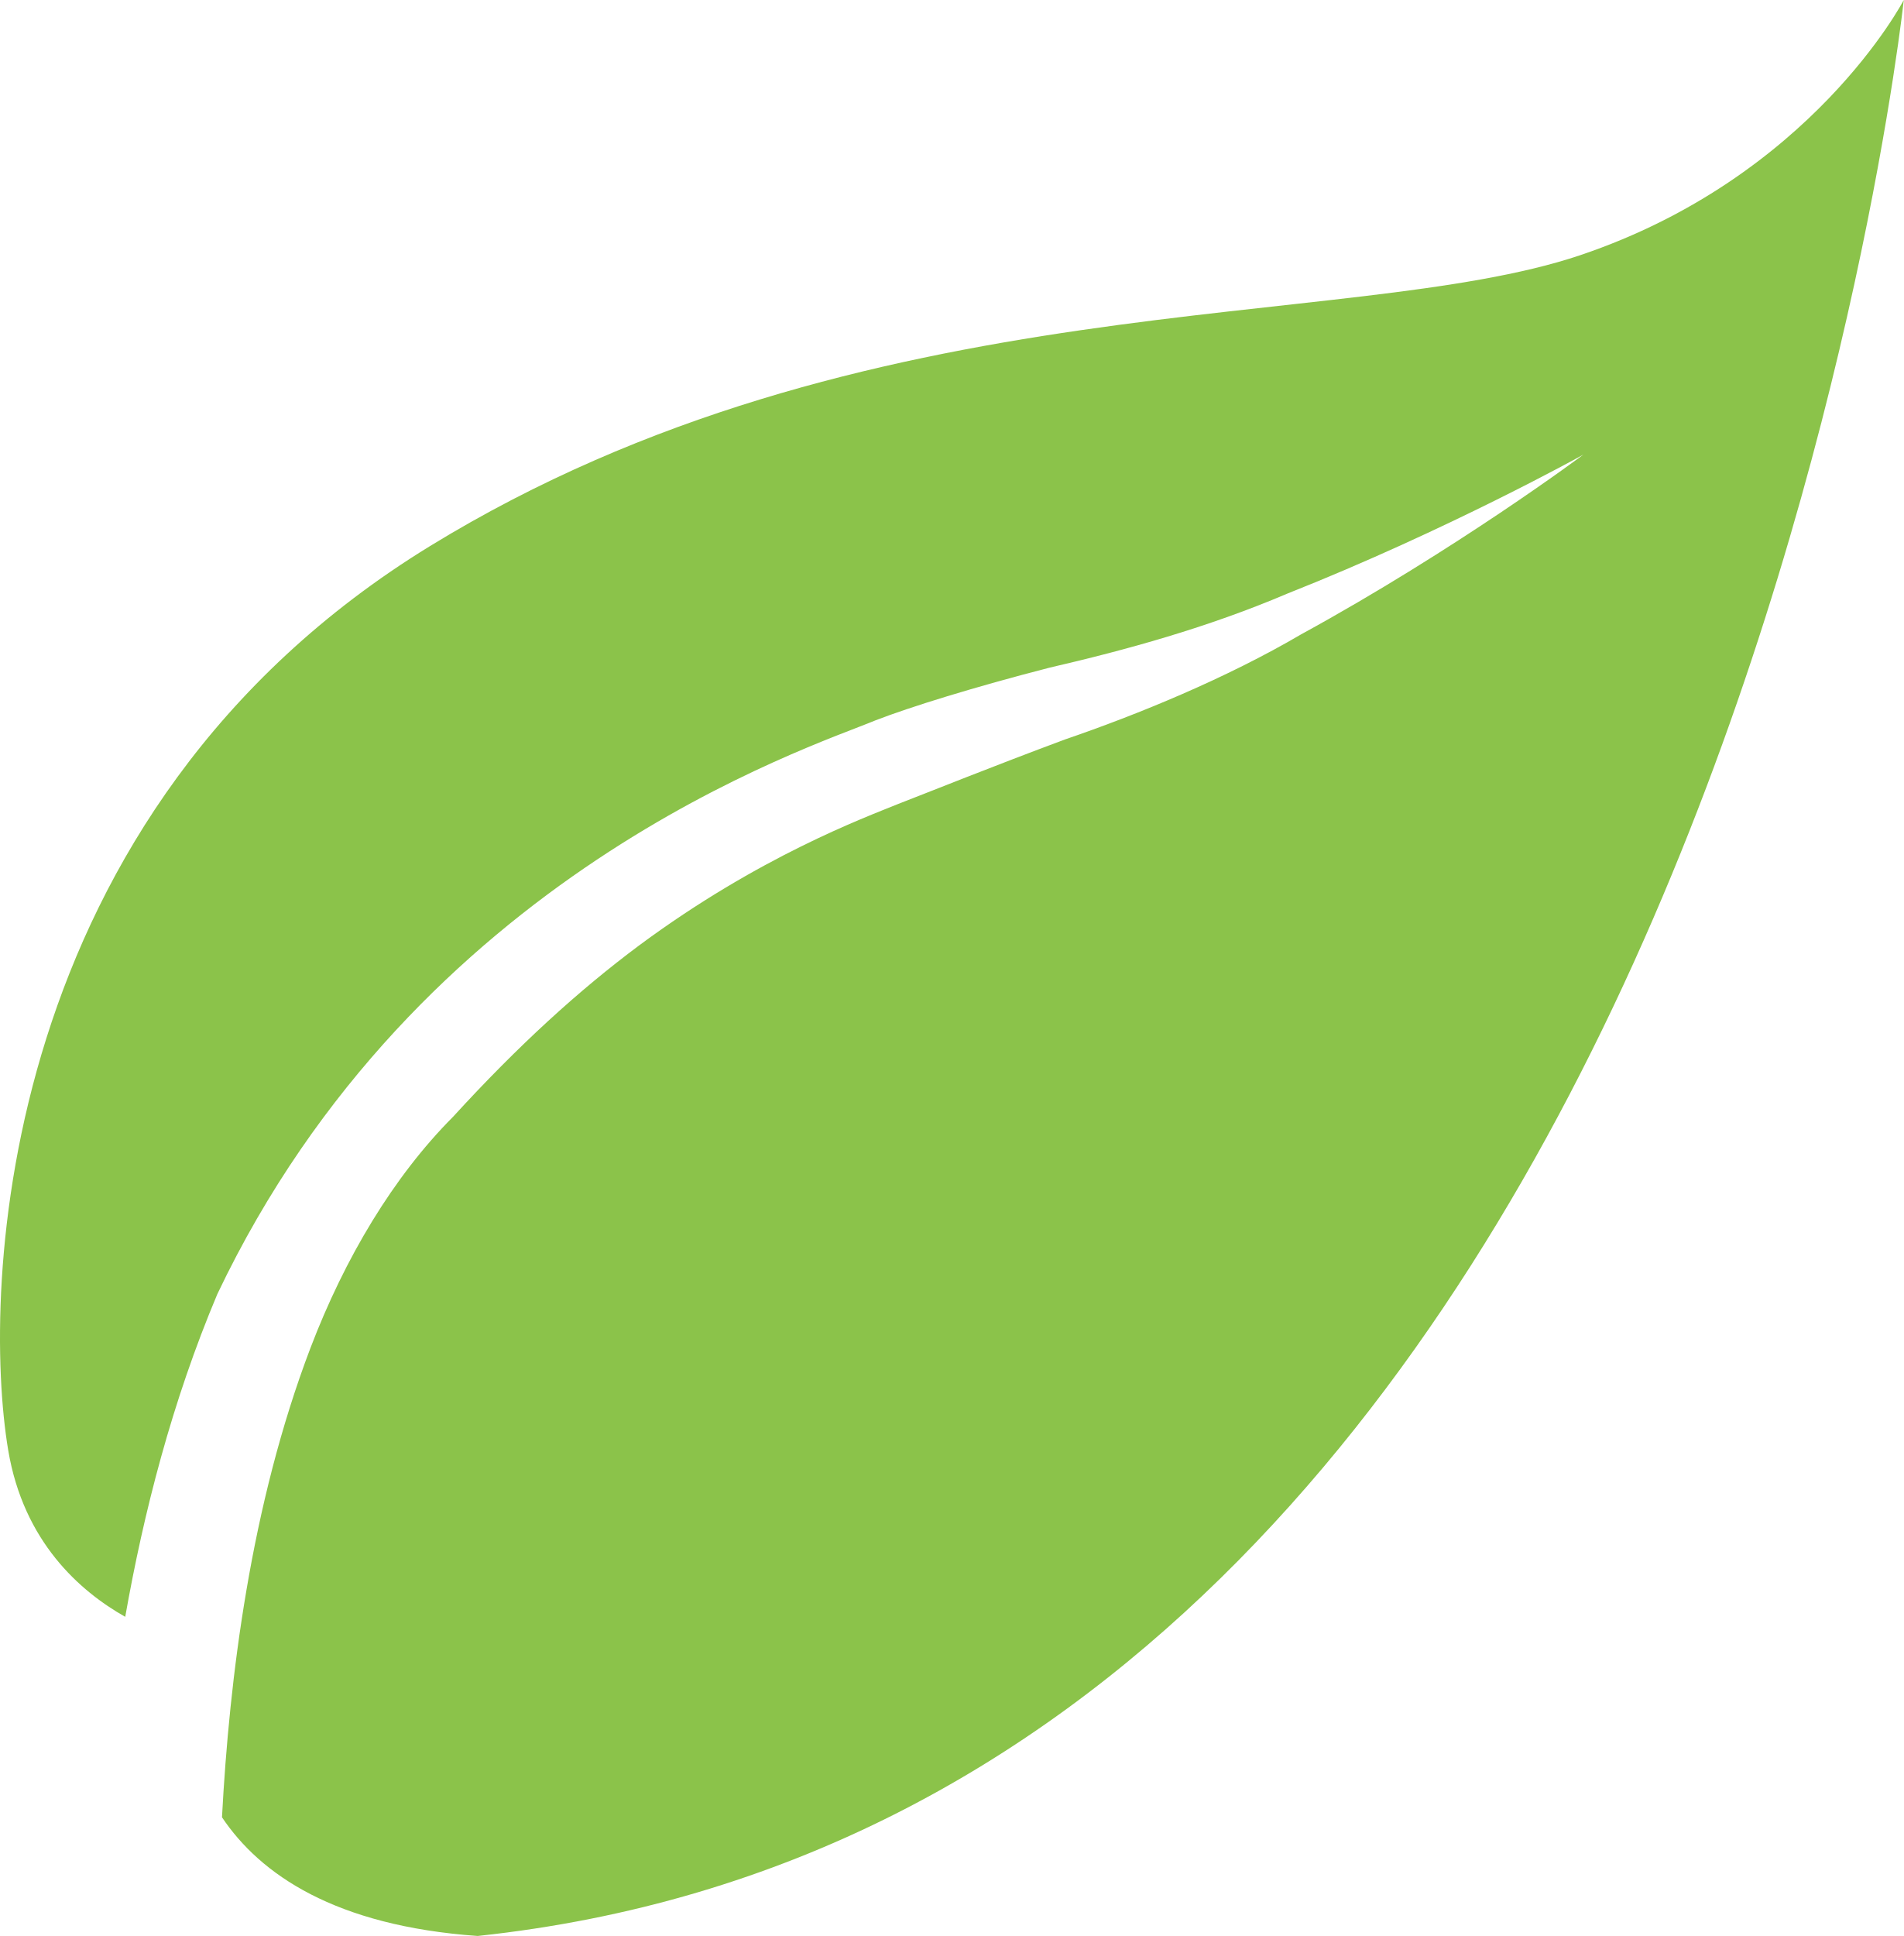
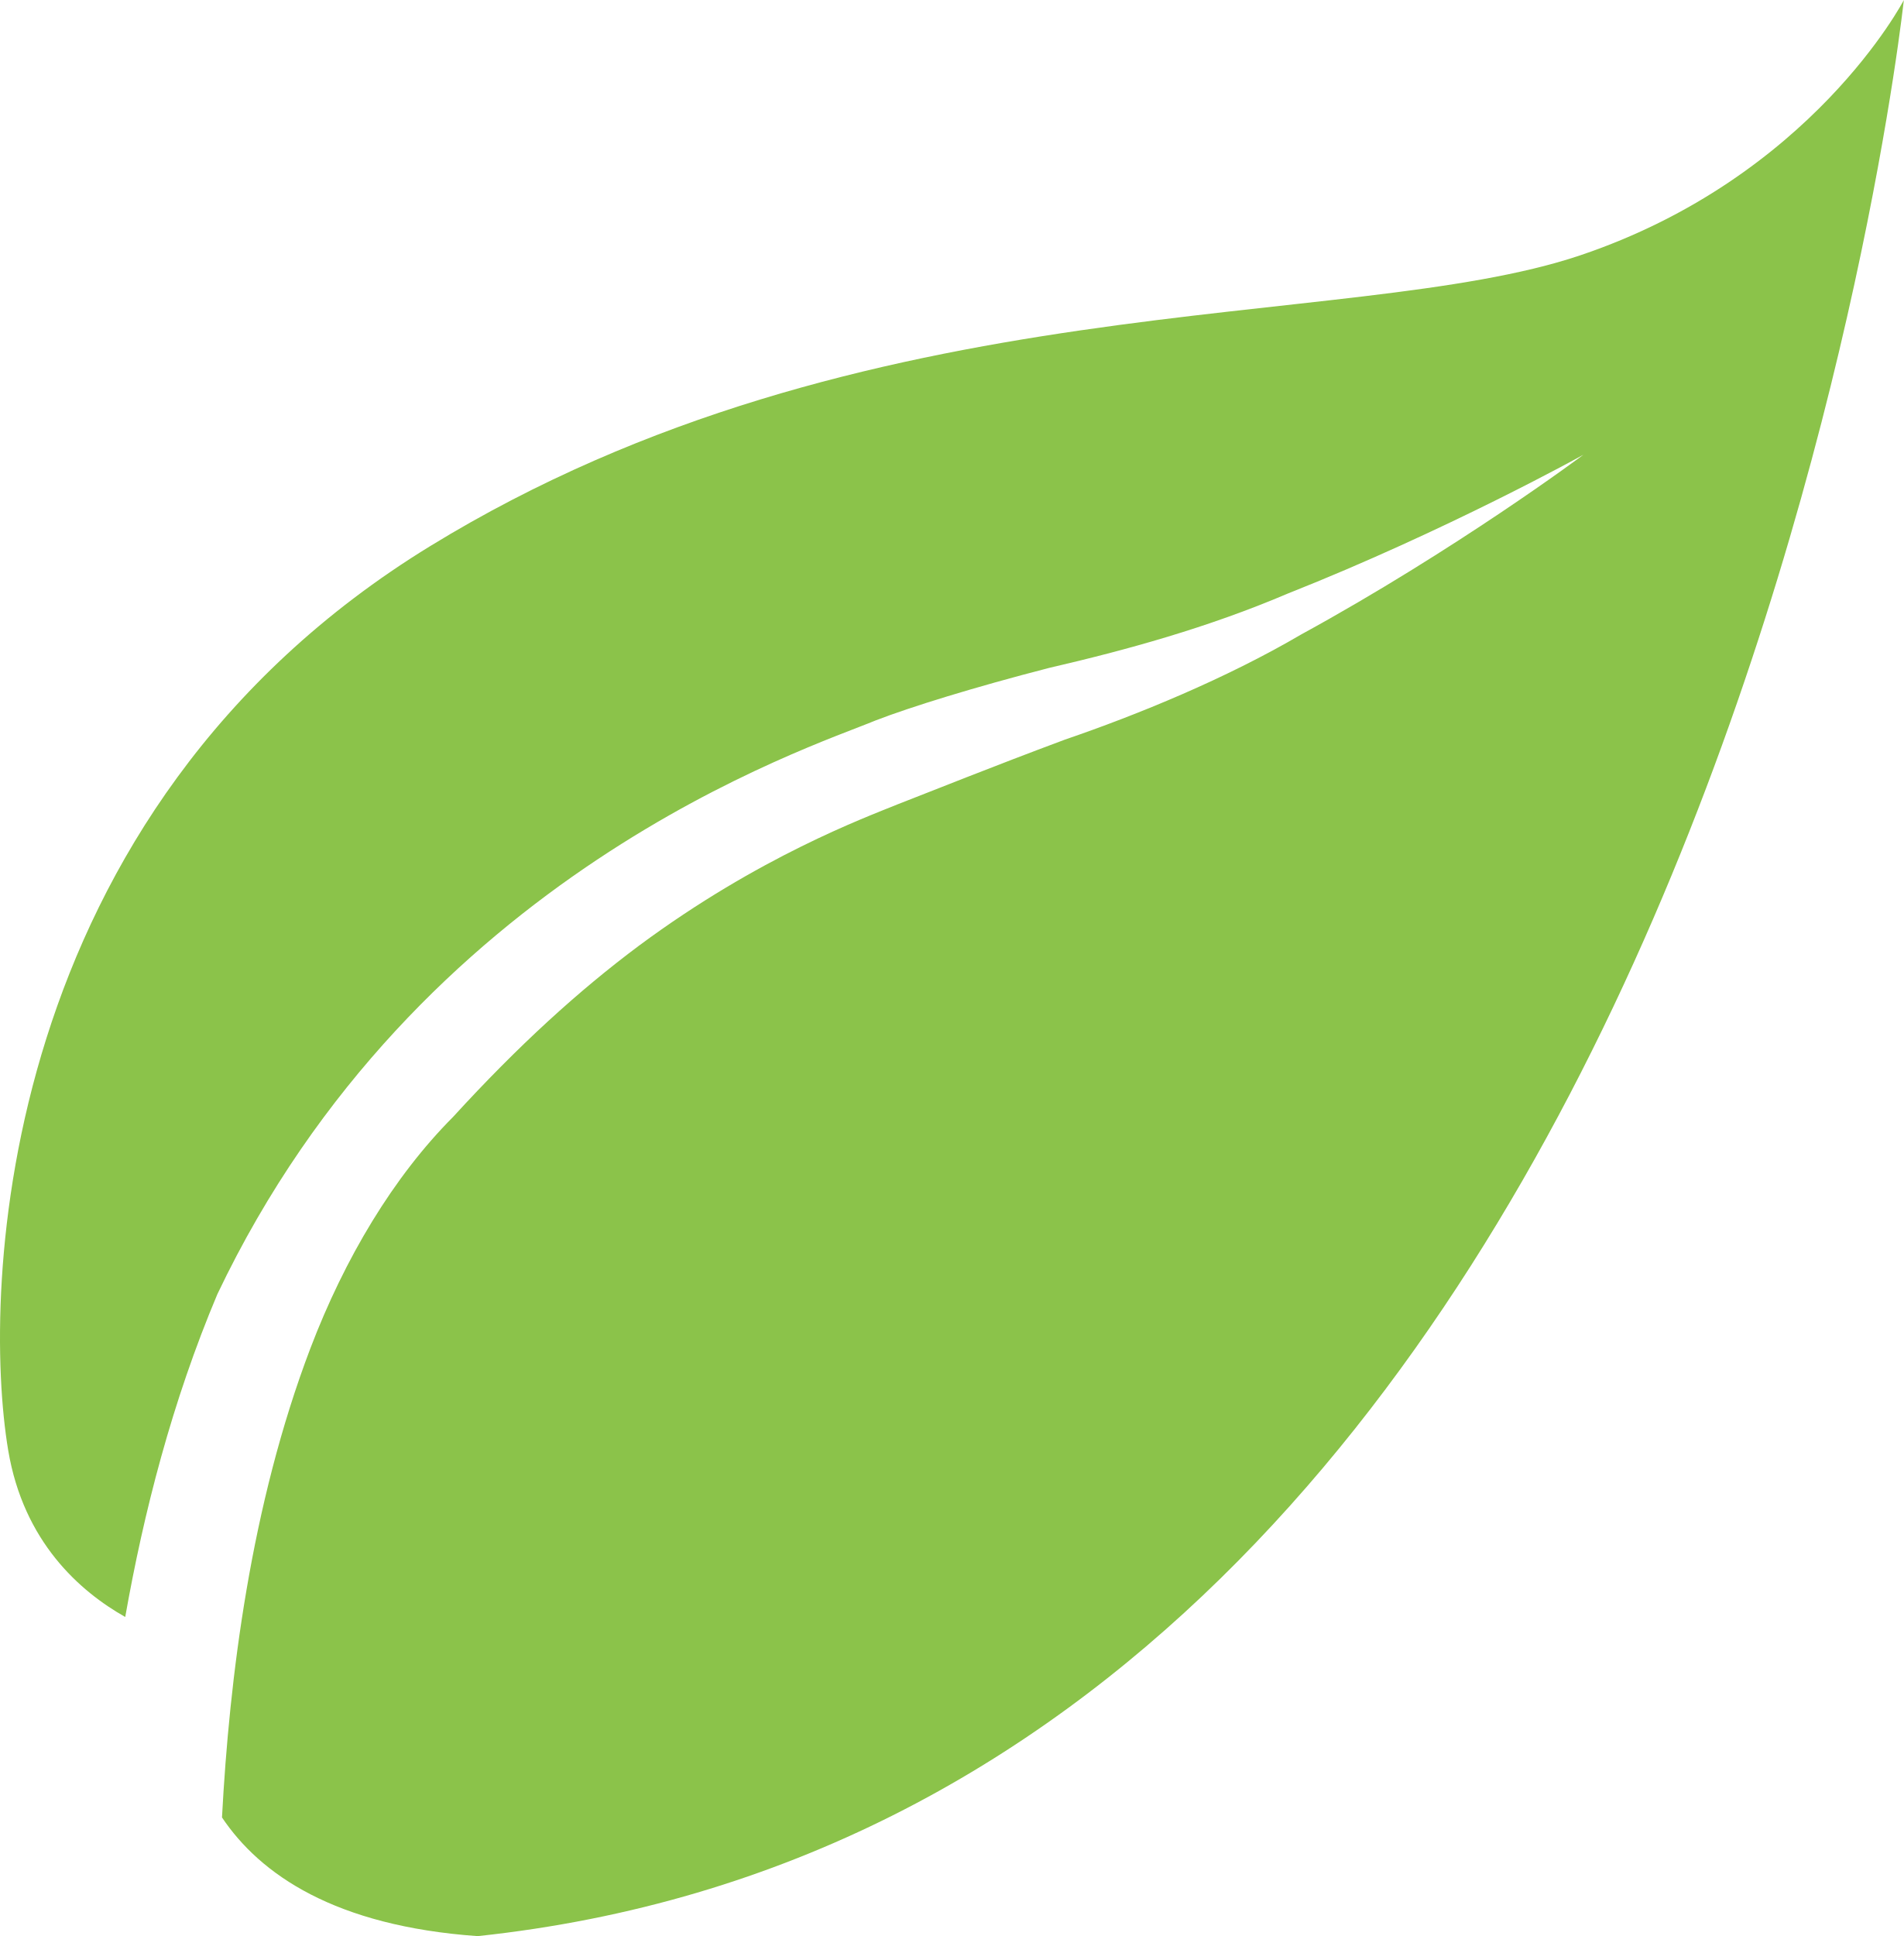
- <svg xmlns="http://www.w3.org/2000/svg" width="48.011" height="48.817" id="svg3314" version="1.0">
+ <svg xmlns="http://www.w3.org/2000/svg" viewBox="0 0 48.01 48.81" width="48.011" height="48.817" id="svg3314" version="1.0">
  <defs id="defs3316">
    </defs>
  <g id="layer1" transform="translate(-627.4231,-376.5252)">
    <g transform="matrix(1.25,0,0,1.25,626.9551,376.5252)" style="fill:#8bc34a;fill-rule:nonzero;stroke:none;stroke-width:0.642;stroke-linecap:butt;stroke-linejoin:miter;stroke-dasharray:none" id="g132">
      <path d="M 10.011,39.053 C 7.132,38.849 5.626,37.811 4.853,36.659 C 5.002,33.855 5.431,30.363 6.637,27.194 C 7.329,25.379 8.311,23.736 9.515,22.528 C 10.831,21.089 12.048,19.981 13.273,19.068 C 15.693,17.276 17.815,16.495 18.487,16.221 C 19.166,15.958 20.385,15.466 21.859,14.917 C 23.328,14.414 25.108,13.686 26.627,12.795 C 29.742,11.092 32.323,9.17 32.319,9.17 C 32.324,9.17 29.564,10.7 26.357,11.97 C 24.739,12.66 23.086,13.113 21.542,13.47 C 20.024,13.861 18.741,14.259 18.035,14.532 C 16.714,15.083 8.801,17.615 4.76,26.103 C 3.845,28.271 3.272,30.514 2.901,32.615 C 1.987,32.099 0.85,31.101 0.54,29.254 C 0,26.036 0.3,16.379 9.051,11.015 C 17.803,5.651 27.574,6.723 32.249,5.15 C 36.925,3.577 38.783,0 38.783,0 C 38.783,0 34.887,36.407 10.011,39.053 z" id="path134" />
    </g>
  </g>
</svg>
